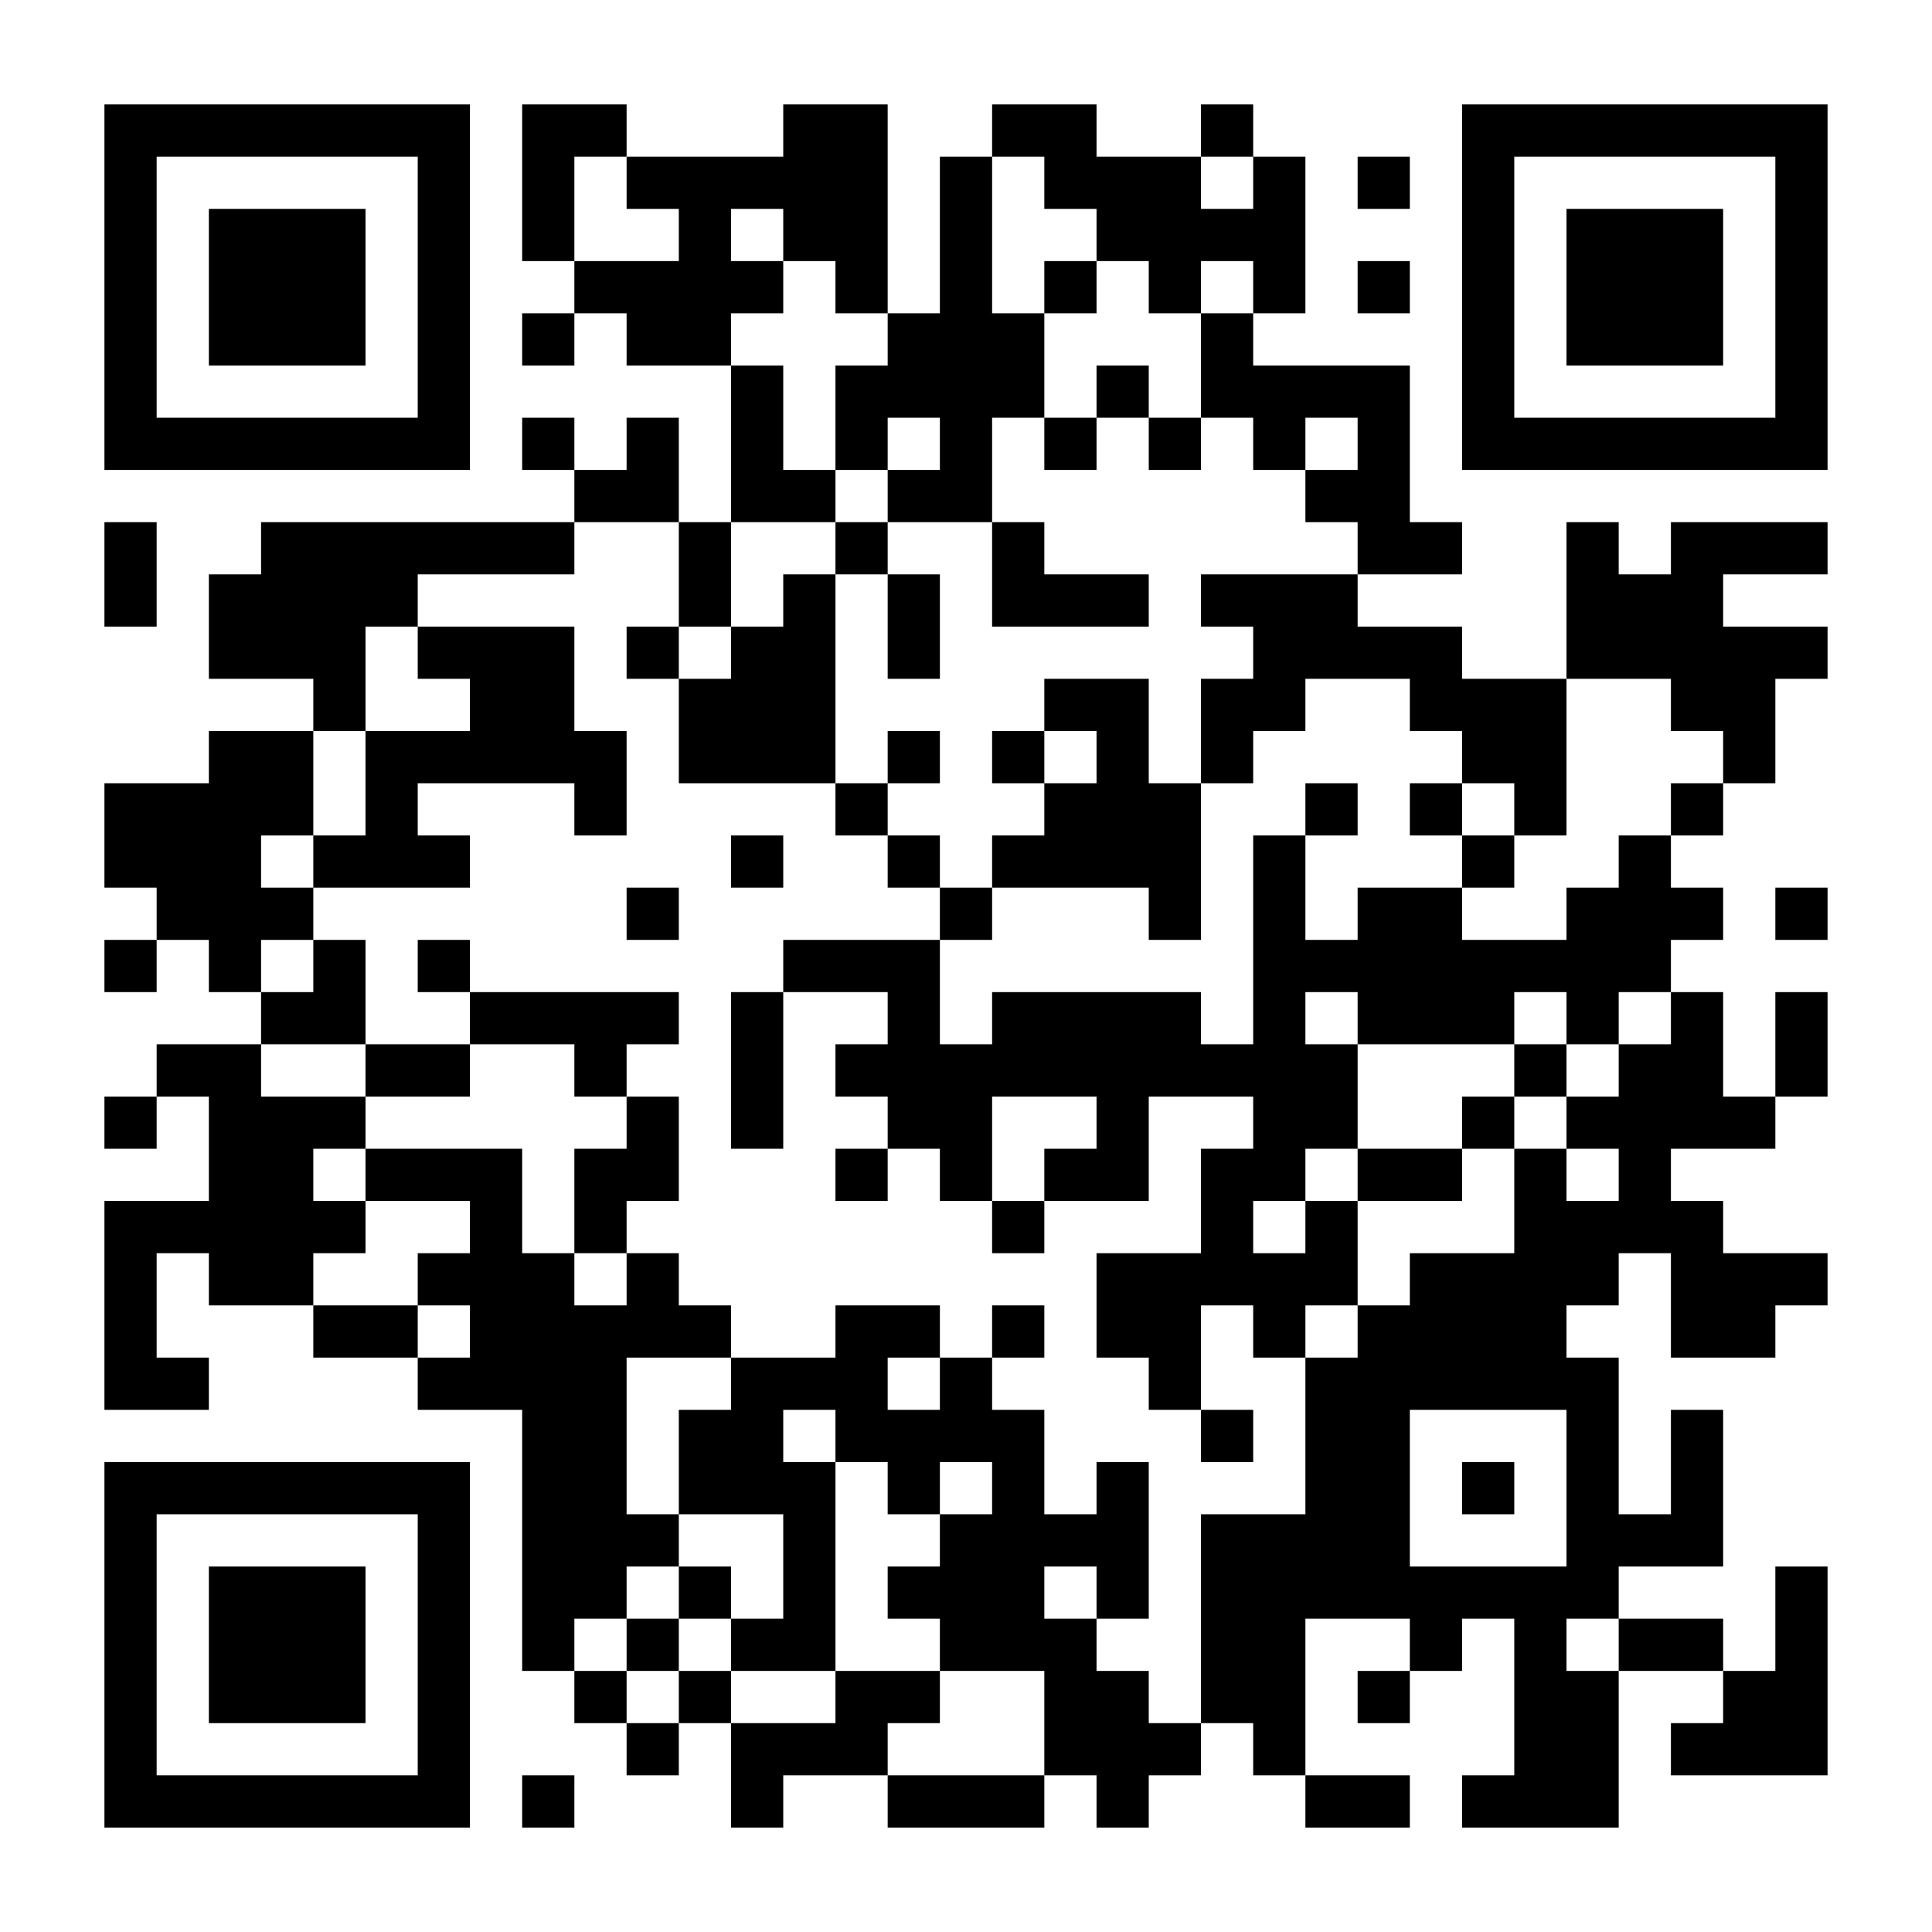
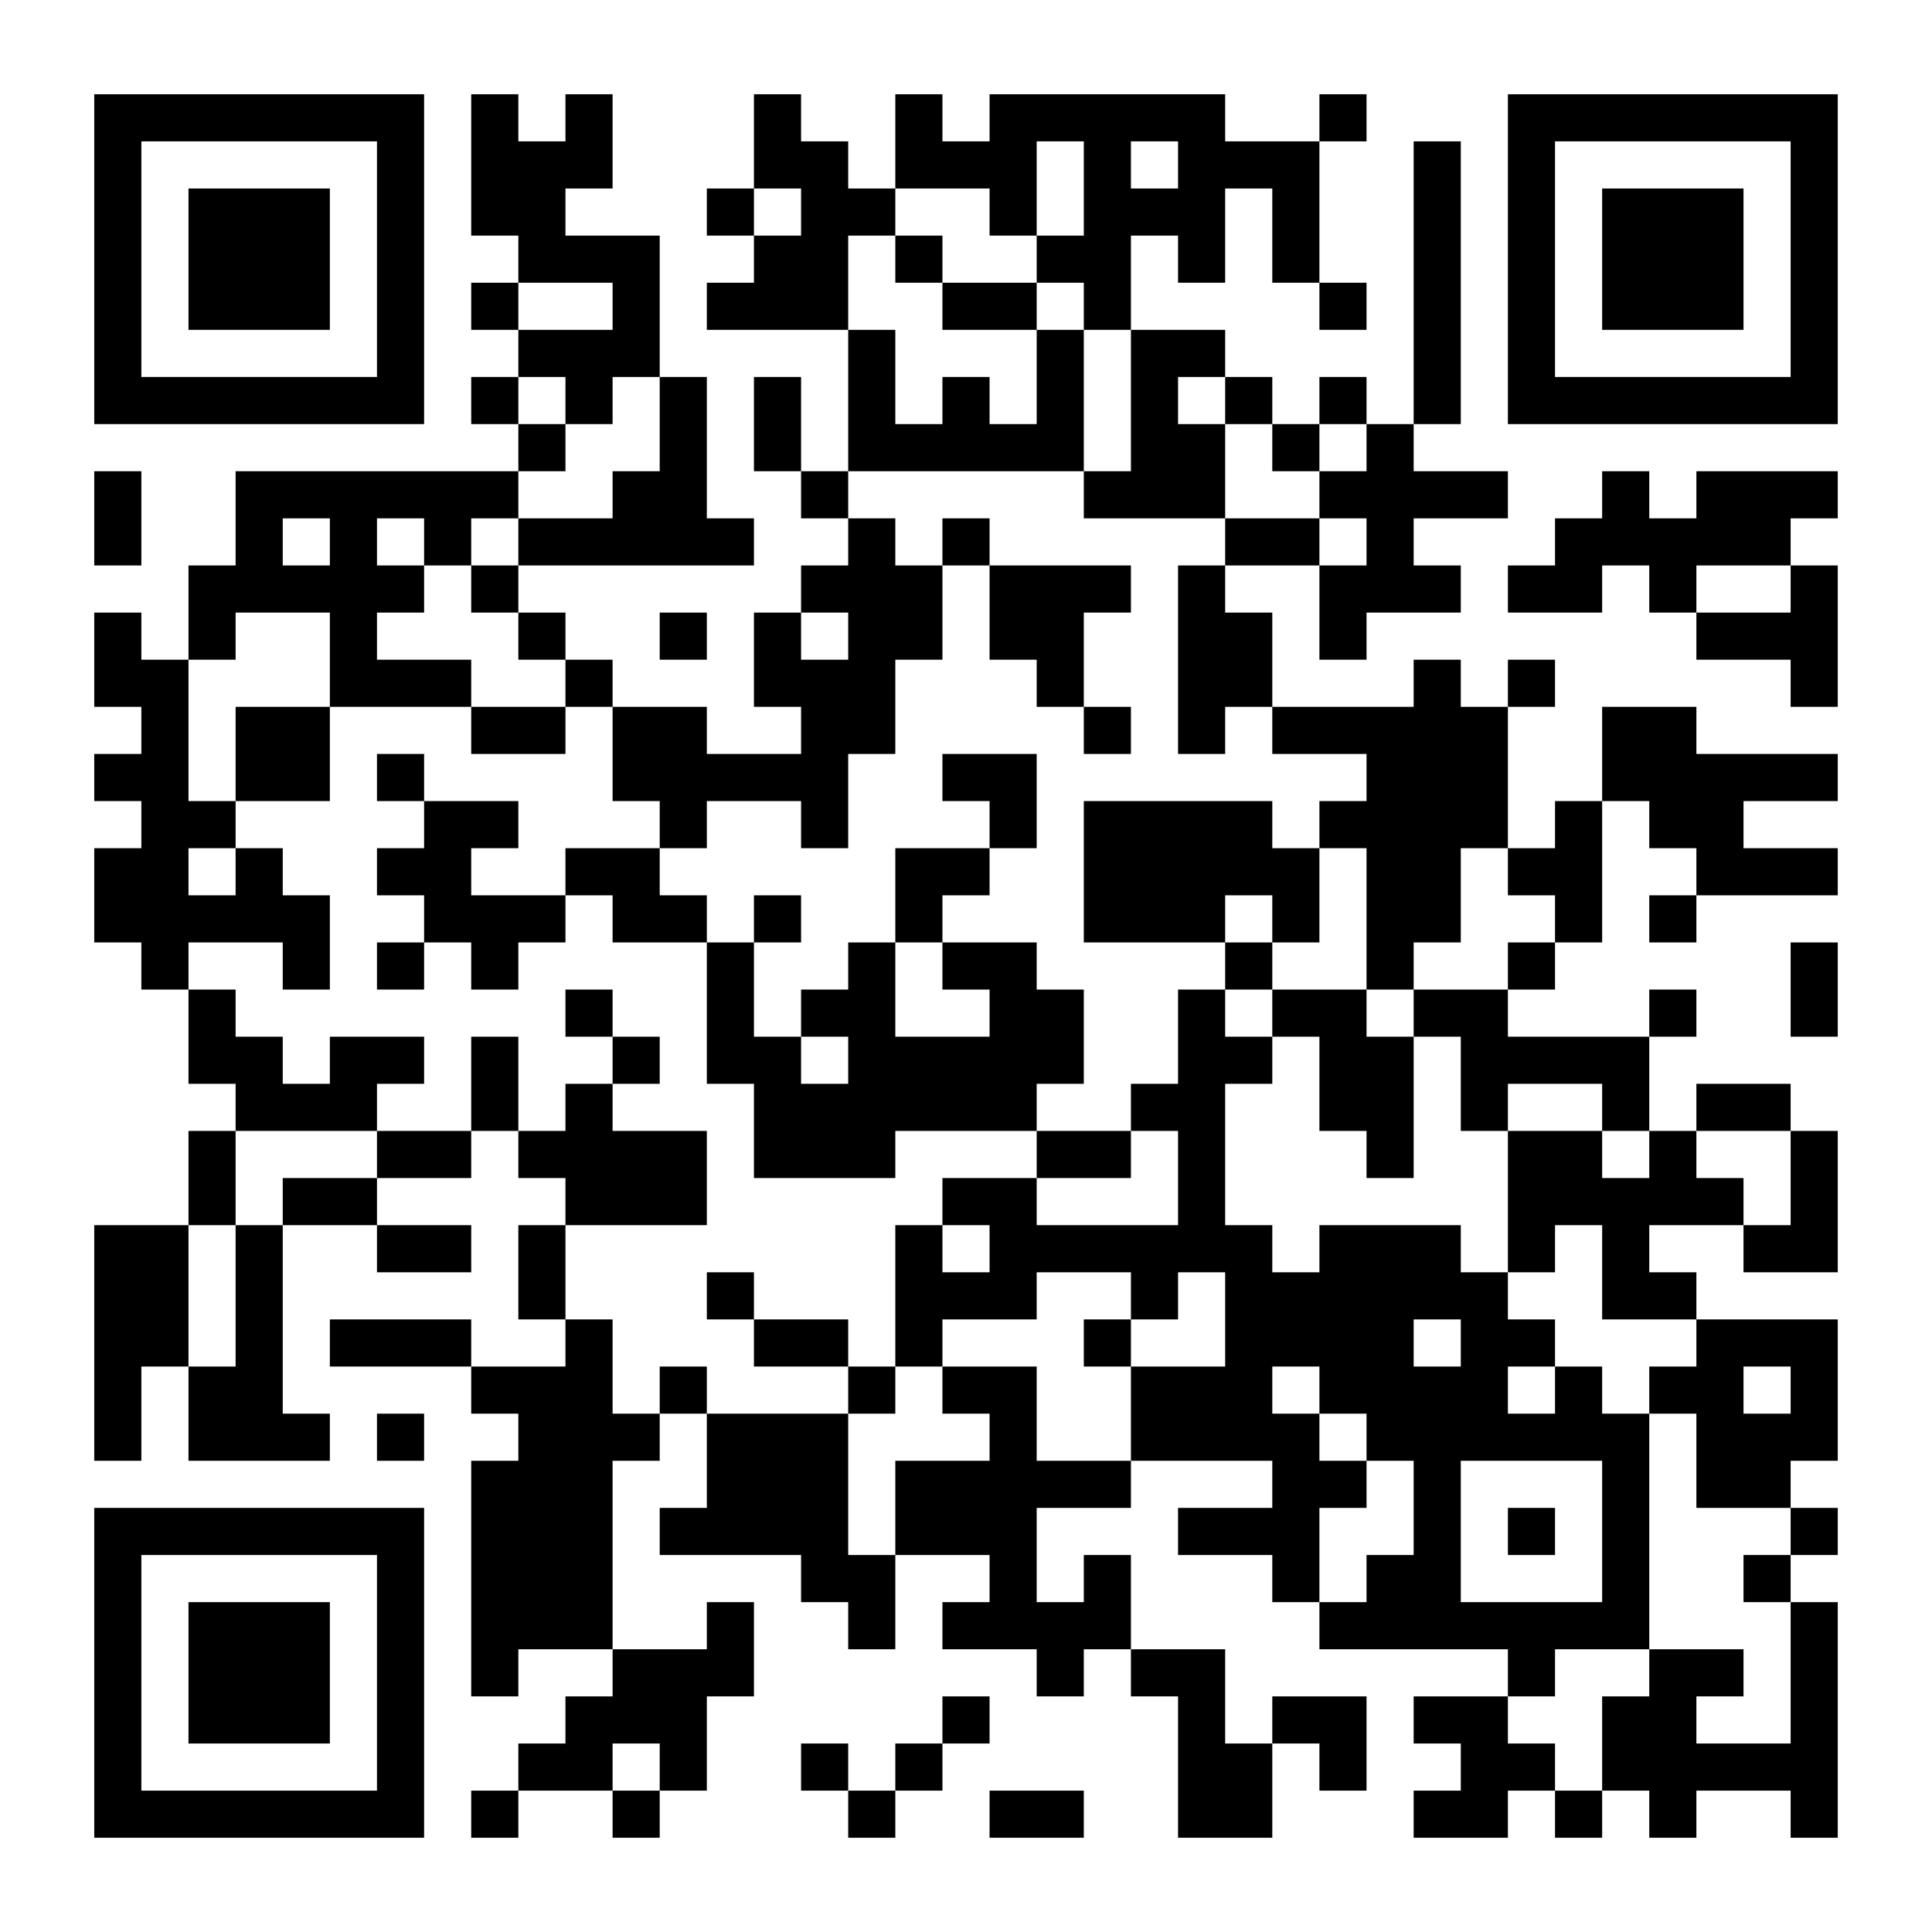
- <svg xmlns="http://www.w3.org/2000/svg" width="37mm" height="37mm" version="1.1" viewBox="0 0 37 37">
-   <path d="M2,2H3V3H2zM3,2H4V3H3zM4,2H5V3H4zM5,2H6V3H5zM6,2H7V3H6zM7,2H8V3H7zM8,2H9V3H8zM10,2H11V3H10zM11,2H12V3H11zM15,2H16V3H15zM16,2H17V3H16zM19,2H20V3H19zM20,2H21V3H20zM23,2H24V3H23zM28,2H29V3H28zM29,2H30V3H29zM30,2H31V3H30zM31,2H32V3H31zM32,2H33V3H32zM33,2H34V3H33zM34,2H35V3H34zM2,3H3V4H2zM8,3H9V4H8zM10,3H11V4H10zM12,3H13V4H12zM13,3H14V4H13zM14,3H15V4H14zM15,3H16V4H15zM16,3H17V4H16zM18,3H19V4H18zM20,3H21V4H20zM21,3H22V4H21zM22,3H23V4H22zM24,3H25V4H24zM26,3H27V4H26zM28,3H29V4H28zM34,3H35V4H34zM2,4H3V5H2zM4,4H5V5H4zM5,4H6V5H5zM6,4H7V5H6zM8,4H9V5H8zM10,4H11V5H10zM13,4H14V5H13zM15,4H16V5H15zM16,4H17V5H16zM18,4H19V5H18zM21,4H22V5H21zM22,4H23V5H22zM23,4H24V5H23zM24,4H25V5H24zM28,4H29V5H28zM30,4H31V5H30zM31,4H32V5H31zM32,4H33V5H32zM34,4H35V5H34zM2,5H3V6H2zM4,5H5V6H4zM5,5H6V6H5zM6,5H7V6H6zM8,5H9V6H8zM11,5H12V6H11zM12,5H13V6H12zM13,5H14V6H13zM14,5H15V6H14zM16,5H17V6H16zM18,5H19V6H18zM20,5H21V6H20zM22,5H23V6H22zM24,5H25V6H24zM26,5H27V6H26zM28,5H29V6H28zM30,5H31V6H30zM31,5H32V6H31zM32,5H33V6H32zM34,5H35V6H34zM2,6H3V7H2zM4,6H5V7H4zM5,6H6V7H5zM6,6H7V7H6zM8,6H9V7H8zM10,6H11V7H10zM12,6H13V7H12zM13,6H14V7H13zM17,6H18V7H17zM18,6H19V7H18zM19,6H20V7H19zM23,6H24V7H23zM28,6H29V7H28zM30,6H31V7H30zM31,6H32V7H31zM32,6H33V7H32zM34,6H35V7H34zM2,7H3V8H2zM8,7H9V8H8zM14,7H15V8H14zM16,7H17V8H16zM17,7H18V8H17zM18,7H19V8H18zM19,7H20V8H19zM21,7H22V8H21zM23,7H24V8H23zM24,7H25V8H24zM25,7H26V8H25zM26,7H27V8H26zM28,7H29V8H28zM34,7H35V8H34zM2,8H3V9H2zM3,8H4V9H3zM4,8H5V9H4zM5,8H6V9H5zM6,8H7V9H6zM7,8H8V9H7zM8,8H9V9H8zM10,8H11V9H10zM12,8H13V9H12zM14,8H15V9H14zM16,8H17V9H16zM18,8H19V9H18zM20,8H21V9H20zM22,8H23V9H22zM24,8H25V9H24zM26,8H27V9H26zM28,8H29V9H28zM29,8H30V9H29zM30,8H31V9H30zM31,8H32V9H31zM32,8H33V9H32zM33,8H34V9H33zM34,8H35V9H34zM11,9H12V10H11zM12,9H13V10H12zM14,9H15V10H14zM15,9H16V10H15zM17,9H18V10H17zM18,9H19V10H18zM25,9H26V10H25zM26,9H27V10H26zM2,10H3V11H2zM5,10H6V11H5zM6,10H7V11H6zM7,10H8V11H7zM8,10H9V11H8zM9,10H10V11H9zM10,10H11V11H10zM13,10H14V11H13zM16,10H17V11H16zM19,10H20V11H19zM26,10H27V11H26zM27,10H28V11H27zM30,10H31V11H30zM32,10H33V11H32zM33,10H34V11H33zM34,10H35V11H34zM2,11H3V12H2zM4,11H5V12H4zM5,11H6V12H5zM6,11H7V12H6zM7,11H8V12H7zM13,11H14V12H13zM15,11H16V12H15zM17,11H18V12H17zM19,11H20V12H19zM20,11H21V12H20zM21,11H22V12H21zM23,11H24V12H23zM24,11H25V12H24zM25,11H26V12H25zM30,11H31V12H30zM31,11H32V12H31zM32,11H33V12H32zM4,12H5V13H4zM5,12H6V13H5zM6,12H7V13H6zM8,12H9V13H8zM9,12H10V13H9zM10,12H11V13H10zM12,12H13V13H12zM14,12H15V13H14zM15,12H16V13H15zM17,12H18V13H17zM24,12H25V13H24zM25,12H26V13H25zM26,12H27V13H26zM27,12H28V13H27zM30,12H31V13H30zM31,12H32V13H31zM32,12H33V13H32zM33,12H34V13H33zM34,12H35V13H34zM6,13H7V14H6zM9,13H10V14H9zM10,13H11V14H10zM13,13H14V14H13zM14,13H15V14H14zM15,13H16V14H15zM20,13H21V14H20zM21,13H22V14H21zM23,13H24V14H23zM24,13H25V14H24zM27,13H28V14H27zM28,13H29V14H28zM29,13H30V14H29zM32,13H33V14H32zM33,13H34V14H33zM4,14H5V15H4zM5,14H6V15H5zM7,14H8V15H7zM8,14H9V15H8zM9,14H10V15H9zM10,14H11V15H10zM11,14H12V15H11zM13,14H14V15H13zM14,14H15V15H14zM15,14H16V15H15zM17,14H18V15H17zM19,14H20V15H19zM21,14H22V15H21zM23,14H24V15H23zM28,14H29V15H28zM29,14H30V15H29zM33,14H34V15H33zM2,15H3V16H2zM3,15H4V16H3zM4,15H5V16H4zM5,15H6V16H5zM7,15H8V16H7zM11,15H12V16H11zM16,15H17V16H16zM20,15H21V16H20zM21,15H22V16H21zM22,15H23V16H22zM25,15H26V16H25zM27,15H28V16H27zM29,15H30V16H29zM32,15H33V16H32zM2,16H3V17H2zM3,16H4V17H3zM4,16H5V17H4zM6,16H7V17H6zM7,16H8V17H7zM8,16H9V17H8zM14,16H15V17H14zM17,16H18V17H17zM19,16H20V17H19zM20,16H21V17H20zM21,16H22V17H21zM22,16H23V17H22zM24,16H25V17H24zM28,16H29V17H28zM31,16H32V17H31zM3,17H4V18H3zM4,17H5V18H4zM5,17H6V18H5zM12,17H13V18H12zM18,17H19V18H18zM22,17H23V18H22zM24,17H25V18H24zM26,17H27V18H26zM27,17H28V18H27zM30,17H31V18H30zM31,17H32V18H31zM32,17H33V18H32zM34,17H35V18H34zM2,18H3V19H2zM4,18H5V19H4zM6,18H7V19H6zM8,18H9V19H8zM15,18H16V19H15zM16,18H17V19H16zM17,18H18V19H17zM24,18H25V19H24zM25,18H26V19H25zM26,18H27V19H26zM27,18H28V19H27zM28,18H29V19H28zM29,18H30V19H29zM30,18H31V19H30zM31,18H32V19H31zM5,19H6V20H5zM6,19H7V20H6zM9,19H10V20H9zM10,19H11V20H10zM11,19H12V20H11zM12,19H13V20H12zM14,19H15V20H14zM17,19H18V20H17zM19,19H20V20H19zM20,19H21V20H20zM21,19H22V20H21zM22,19H23V20H22zM24,19H25V20H24zM26,19H27V20H26zM27,19H28V20H27zM28,19H29V20H28zM30,19H31V20H30zM32,19H33V20H32zM34,19H35V20H34zM3,20H4V21H3zM4,20H5V21H4zM7,20H8V21H7zM8,20H9V21H8zM11,20H12V21H11zM14,20H15V21H14zM16,20H17V21H16zM17,20H18V21H17zM18,20H19V21H18zM19,20H20V21H19zM20,20H21V21H20zM21,20H22V21H21zM22,20H23V21H22zM23,20H24V21H23zM24,20H25V21H24zM25,20H26V21H25zM29,20H30V21H29zM31,20H32V21H31zM32,20H33V21H32zM34,20H35V21H34zM2,21H3V22H2zM4,21H5V22H4zM5,21H6V22H5zM6,21H7V22H6zM12,21H13V22H12zM14,21H15V22H14zM17,21H18V22H17zM18,21H19V22H18zM21,21H22V22H21zM24,21H25V22H24zM25,21H26V22H25zM28,21H29V22H28zM30,21H31V22H30zM31,21H32V22H31zM32,21H33V22H32zM33,21H34V22H33zM4,22H5V23H4zM5,22H6V23H5zM7,22H8V23H7zM8,22H9V23H8zM9,22H10V23H9zM11,22H12V23H11zM12,22H13V23H12zM16,22H17V23H16zM18,22H19V23H18zM20,22H21V23H20zM21,22H22V23H21zM23,22H24V23H23zM24,22H25V23H24zM26,22H27V23H26zM27,22H28V23H27zM29,22H30V23H29zM31,22H32V23H31zM2,23H3V24H2zM3,23H4V24H3zM4,23H5V24H4zM5,23H6V24H5zM6,23H7V24H6zM9,23H10V24H9zM11,23H12V24H11zM19,23H20V24H19zM23,23H24V24H23zM25,23H26V24H25zM29,23H30V24H29zM30,23H31V24H30zM31,23H32V24H31zM32,23H33V24H32zM2,24H3V25H2zM4,24H5V25H4zM5,24H6V25H5zM8,24H9V25H8zM9,24H10V25H9zM10,24H11V25H10zM12,24H13V25H12zM21,24H22V25H21zM22,24H23V25H22zM23,24H24V25H23zM24,24H25V25H24zM25,24H26V25H25zM27,24H28V25H27zM28,24H29V25H28zM29,24H30V25H29zM30,24H31V25H30zM32,24H33V25H32zM33,24H34V25H33zM34,24H35V25H34zM2,25H3V26H2zM6,25H7V26H6zM7,25H8V26H7zM9,25H10V26H9zM10,25H11V26H10zM11,25H12V26H11zM12,25H13V26H12zM13,25H14V26H13zM16,25H17V26H16zM17,25H18V26H17zM19,25H20V26H19zM21,25H22V26H21zM22,25H23V26H22zM24,25H25V26H24zM26,25H27V26H26zM27,25H28V26H27zM28,25H29V26H28zM29,25H30V26H29zM32,25H33V26H32zM33,25H34V26H33zM2,26H3V27H2zM3,26H4V27H3zM8,26H9V27H8zM9,26H10V27H9zM10,26H11V27H10zM11,26H12V27H11zM14,26H15V27H14zM15,26H16V27H15zM16,26H17V27H16zM18,26H19V27H18zM22,26H23V27H22zM25,26H26V27H25zM26,26H27V27H26zM27,26H28V27H27zM28,26H29V27H28zM29,26H30V27H29zM30,26H31V27H30zM10,27H11V28H10zM11,27H12V28H11zM13,27H14V28H13zM14,27H15V28H14zM16,27H17V28H16zM17,27H18V28H17zM18,27H19V28H18zM19,27H20V28H19zM23,27H24V28H23zM25,27H26V28H25zM26,27H27V28H26zM30,27H31V28H30zM32,27H33V28H32zM2,28H3V29H2zM3,28H4V29H3zM4,28H5V29H4zM5,28H6V29H5zM6,28H7V29H6zM7,28H8V29H7zM8,28H9V29H8zM10,28H11V29H10zM11,28H12V29H11zM13,28H14V29H13zM14,28H15V29H14zM15,28H16V29H15zM17,28H18V29H17zM19,28H20V29H19zM21,28H22V29H21zM25,28H26V29H25zM26,28H27V29H26zM28,28H29V29H28zM30,28H31V29H30zM32,28H33V29H32zM2,29H3V30H2zM8,29H9V30H8zM10,29H11V30H10zM11,29H12V30H11zM12,29H13V30H12zM15,29H16V30H15zM18,29H19V30H18zM19,29H20V30H19zM20,29H21V30H20zM21,29H22V30H21zM23,29H24V30H23zM24,29H25V30H24zM25,29H26V30H25zM26,29H27V30H26zM30,29H31V30H30zM31,29H32V30H31zM32,29H33V30H32zM2,30H3V31H2zM4,30H5V31H4zM5,30H6V31H5zM6,30H7V31H6zM8,30H9V31H8zM10,30H11V31H10zM11,30H12V31H11zM13,30H14V31H13zM15,30H16V31H15zM17,30H18V31H17zM18,30H19V31H18zM19,30H20V31H19zM21,30H22V31H21zM23,30H24V31H23zM24,30H25V31H24zM25,30H26V31H25zM26,30H27V31H26zM27,30H28V31H27zM28,30H29V31H28zM29,30H30V31H29zM30,30H31V31H30zM34,30H35V31H34zM2,31H3V32H2zM4,31H5V32H4zM5,31H6V32H5zM6,31H7V32H6zM8,31H9V32H8zM10,31H11V32H10zM12,31H13V32H12zM14,31H15V32H14zM15,31H16V32H15zM18,31H19V32H18zM19,31H20V32H19zM20,31H21V32H20zM23,31H24V32H23zM24,31H25V32H24zM27,31H28V32H27zM29,31H30V32H29zM31,31H32V32H31zM32,31H33V32H32zM34,31H35V32H34zM2,32H3V33H2zM4,32H5V33H4zM5,32H6V33H5zM6,32H7V33H6zM8,32H9V33H8zM11,32H12V33H11zM13,32H14V33H13zM16,32H17V33H16zM17,32H18V33H17zM20,32H21V33H20zM21,32H22V33H21zM23,32H24V33H23zM24,32H25V33H24zM26,32H27V33H26zM29,32H30V33H29zM30,32H31V33H30zM33,32H34V33H33zM34,32H35V33H34zM2,33H3V34H2zM8,33H9V34H8zM12,33H13V34H12zM14,33H15V34H14zM15,33H16V34H15zM16,33H17V34H16zM20,33H21V34H20zM21,33H22V34H21zM22,33H23V34H22zM24,33H25V34H24zM29,33H30V34H29zM30,33H31V34H30zM32,33H33V34H32zM33,33H34V34H33zM34,33H35V34H34zM2,34H3V35H2zM3,34H4V35H3zM4,34H5V35H4zM5,34H6V35H5zM6,34H7V35H6zM7,34H8V35H7zM8,34H9V35H8zM10,34H11V35H10zM14,34H15V35H14zM17,34H18V35H17zM18,34H19V35H18zM19,34H20V35H19zM21,34H22V35H21zM25,34H26V35H25zM26,34H27V35H26zM28,34H29V35H28zM29,34H30V35H29zM30,34H31V35H30z" id="qr-path" fill="#000000" fill-opacity="1" fill-rule="nonzero" stroke="none" />
+ <svg xmlns="http://www.w3.org/2000/svg" width="41mm" height="41mm" version="1.1" viewBox="0 0 41 41">
+   <path d="M2,2H3V3H2zM3,2H4V3H3zM4,2H5V3H4zM5,2H6V3H5zM6,2H7V3H6zM7,2H8V3H7zM8,2H9V3H8zM10,2H11V3H10zM12,2H13V3H12zM16,2H17V3H16zM19,2H20V3H19zM21,2H22V3H21zM22,2H23V3H22zM23,2H24V3H23zM24,2H25V3H24zM25,2H26V3H25zM28,2H29V3H28zM32,2H33V3H32zM33,2H34V3H33zM34,2H35V3H34zM35,2H36V3H35zM36,2H37V3H36zM37,2H38V3H37zM38,2H39V3H38zM2,3H3V4H2zM8,3H9V4H8zM10,3H11V4H10zM11,3H12V4H11zM12,3H13V4H12zM16,3H17V4H16zM17,3H18V4H17zM19,3H20V4H19zM20,3H21V4H20zM21,3H22V4H21zM23,3H24V4H23zM25,3H26V4H25zM26,3H27V4H26zM27,3H28V4H27zM30,3H31V4H30zM32,3H33V4H32zM38,3H39V4H38zM2,4H3V5H2zM4,4H5V5H4zM5,4H6V5H5zM6,4H7V5H6zM8,4H9V5H8zM10,4H11V5H10zM11,4H12V5H11zM15,4H16V5H15zM17,4H18V5H17zM18,4H19V5H18zM21,4H22V5H21zM23,4H24V5H23zM24,4H25V5H24zM25,4H26V5H25zM27,4H28V5H27zM30,4H31V5H30zM32,4H33V5H32zM34,4H35V5H34zM35,4H36V5H35zM36,4H37V5H36zM38,4H39V5H38zM2,5H3V6H2zM4,5H5V6H4zM5,5H6V6H5zM6,5H7V6H6zM8,5H9V6H8zM11,5H12V6H11zM12,5H13V6H12zM13,5H14V6H13zM16,5H17V6H16zM17,5H18V6H17zM19,5H20V6H19zM22,5H23V6H22zM23,5H24V6H23zM25,5H26V6H25zM27,5H28V6H27zM30,5H31V6H30zM32,5H33V6H32zM34,5H35V6H34zM35,5H36V6H35zM36,5H37V6H36zM38,5H39V6H38zM2,6H3V7H2zM4,6H5V7H4zM5,6H6V7H5zM6,6H7V7H6zM8,6H9V7H8zM10,6H11V7H10zM13,6H14V7H13zM15,6H16V7H15zM16,6H17V7H16zM17,6H18V7H17zM20,6H21V7H20zM21,6H22V7H21zM23,6H24V7H23zM28,6H29V7H28zM30,6H31V7H30zM32,6H33V7H32zM34,6H35V7H34zM35,6H36V7H35zM36,6H37V7H36zM38,6H39V7H38zM2,7H3V8H2zM8,7H9V8H8zM11,7H12V8H11zM12,7H13V8H12zM13,7H14V8H13zM18,7H19V8H18zM22,7H23V8H22zM24,7H25V8H24zM25,7H26V8H25zM30,7H31V8H30zM32,7H33V8H32zM38,7H39V8H38zM2,8H3V9H2zM3,8H4V9H3zM4,8H5V9H4zM5,8H6V9H5zM6,8H7V9H6zM7,8H8V9H7zM8,8H9V9H8zM10,8H11V9H10zM12,8H13V9H12zM14,8H15V9H14zM16,8H17V9H16zM18,8H19V9H18zM20,8H21V9H20zM22,8H23V9H22zM24,8H25V9H24zM26,8H27V9H26zM28,8H29V9H28zM30,8H31V9H30zM32,8H33V9H32zM33,8H34V9H33zM34,8H35V9H34zM35,8H36V9H35zM36,8H37V9H36zM37,8H38V9H37zM38,8H39V9H38zM11,9H12V10H11zM14,9H15V10H14zM16,9H17V10H16zM18,9H19V10H18zM19,9H20V10H19zM20,9H21V10H20zM21,9H22V10H21zM22,9H23V10H22zM24,9H25V10H24zM25,9H26V10H25zM27,9H28V10H27zM29,9H30V10H29zM2,10H3V11H2zM5,10H6V11H5zM6,10H7V11H6zM7,10H8V11H7zM8,10H9V11H8zM9,10H10V11H9zM10,10H11V11H10zM13,10H14V11H13zM14,10H15V11H14zM17,10H18V11H17zM23,10H24V11H23zM24,10H25V11H24zM25,10H26V11H25zM28,10H29V11H28zM29,10H30V11H29zM30,10H31V11H30zM31,10H32V11H31zM34,10H35V11H34zM36,10H37V11H36zM37,10H38V11H37zM38,10H39V11H38zM2,11H3V12H2zM5,11H6V12H5zM7,11H8V12H7zM9,11H10V12H9zM11,11H12V12H11zM12,11H13V12H12zM13,11H14V12H13zM14,11H15V12H14zM15,11H16V12H15zM18,11H19V12H18zM20,11H21V12H20zM26,11H27V12H26zM27,11H28V12H27zM29,11H30V12H29zM33,11H34V12H33zM34,11H35V12H34zM35,11H36V12H35zM36,11H37V12H36zM37,11H38V12H37zM4,12H5V13H4zM5,12H6V13H5zM6,12H7V13H6zM7,12H8V13H7zM8,12H9V13H8zM10,12H11V13H10zM17,12H18V13H17zM18,12H19V13H18zM19,12H20V13H19zM21,12H22V13H21zM22,12H23V13H22zM23,12H24V13H23zM25,12H26V13H25zM28,12H29V13H28zM29,12H30V13H29zM30,12H31V13H30zM32,12H33V13H32zM33,12H34V13H33zM35,12H36V13H35zM38,12H39V13H38zM2,13H3V14H2zM4,13H5V14H4zM7,13H8V14H7zM11,13H12V14H11zM14,13H15V14H14zM16,13H17V14H16zM18,13H19V14H18zM19,13H20V14H19zM21,13H22V14H21zM22,13H23V14H22zM25,13H26V14H25zM26,13H27V14H26zM28,13H29V14H28zM36,13H37V14H36zM37,13H38V14H37zM38,13H39V14H38zM2,14H3V15H2zM3,14H4V15H3zM7,14H8V15H7zM8,14H9V15H8zM9,14H10V15H9zM12,14H13V15H12zM16,14H17V15H16zM17,14H18V15H17zM18,14H19V15H18zM22,14H23V15H22zM25,14H26V15H25zM26,14H27V15H26zM30,14H31V15H30zM32,14H33V15H32zM38,14H39V15H38zM3,15H4V16H3zM5,15H6V16H5zM6,15H7V16H6zM10,15H11V16H10zM11,15H12V16H11zM13,15H14V16H13zM14,15H15V16H14zM17,15H18V16H17zM18,15H19V16H18zM23,15H24V16H23zM25,15H26V16H25zM27,15H28V16H27zM28,15H29V16H28zM29,15H30V16H29zM30,15H31V16H30zM31,15H32V16H31zM34,15H35V16H34zM35,15H36V16H35zM2,16H3V17H2zM3,16H4V17H3zM5,16H6V17H5zM6,16H7V17H6zM8,16H9V17H8zM13,16H14V17H13zM14,16H15V17H14zM15,16H16V17H15zM16,16H17V17H16zM17,16H18V17H17zM20,16H21V17H20zM21,16H22V17H21zM29,16H30V17H29zM30,16H31V17H30zM31,16H32V17H31zM34,16H35V17H34zM35,16H36V17H35zM36,16H37V17H36zM37,16H38V17H37zM38,16H39V17H38zM3,17H4V18H3zM4,17H5V18H4zM9,17H10V18H9zM10,17H11V18H10zM14,17H15V18H14zM17,17H18V18H17zM21,17H22V18H21zM23,17H24V18H23zM24,17H25V18H24zM25,17H26V18H25zM26,17H27V18H26zM28,17H29V18H28zM29,17H30V18H29zM30,17H31V18H30zM31,17H32V18H31zM33,17H34V18H33zM35,17H36V18H35zM36,17H37V18H36zM2,18H3V19H2zM3,18H4V19H3zM5,18H6V19H5zM8,18H9V19H8zM9,18H10V19H9zM12,18H13V19H12zM13,18H14V19H13zM19,18H20V19H19zM20,18H21V19H20zM23,18H24V19H23zM24,18H25V19H24zM25,18H26V19H25zM26,18H27V19H26zM27,18H28V19H27zM29,18H30V19H29zM30,18H31V19H30zM32,18H33V19H32zM33,18H34V19H33zM36,18H37V19H36zM37,18H38V19H37zM38,18H39V19H38zM2,19H3V20H2zM3,19H4V20H3zM4,19H5V20H4zM5,19H6V20H5zM6,19H7V20H6zM9,19H10V20H9zM10,19H11V20H10zM11,19H12V20H11zM13,19H14V20H13zM14,19H15V20H14zM16,19H17V20H16zM19,19H20V20H19zM23,19H24V20H23zM24,19H25V20H24zM25,19H26V20H25zM27,19H28V20H27zM29,19H30V20H29zM30,19H31V20H30zM33,19H34V20H33zM35,19H36V20H35zM3,20H4V21H3zM6,20H7V21H6zM8,20H9V21H8zM10,20H11V21H10zM15,20H16V21H15zM18,20H19V21H18zM20,20H21V21H20zM21,20H22V21H21zM26,20H27V21H26zM29,20H30V21H29zM32,20H33V21H32zM38,20H39V21H38zM4,21H5V22H4zM12,21H13V22H12zM15,21H16V22H15zM17,21H18V22H17zM18,21H19V22H18zM21,21H22V22H21zM22,21H23V22H22zM25,21H26V22H25zM27,21H28V22H27zM28,21H29V22H28zM30,21H31V22H30zM31,21H32V22H31zM35,21H36V22H35zM38,21H39V22H38zM4,22H5V23H4zM5,22H6V23H5zM7,22H8V23H7zM8,22H9V23H8zM10,22H11V23H10zM13,22H14V23H13zM15,22H16V23H15zM16,22H17V23H16zM18,22H19V23H18zM19,22H20V23H19zM20,22H21V23H20zM21,22H22V23H21zM22,22H23V23H22zM25,22H26V23H25zM26,22H27V23H26zM28,22H29V23H28zM29,22H30V23H29zM31,22H32V23H31zM32,22H33V23H32zM33,22H34V23H33zM34,22H35V23H34zM5,23H6V24H5zM6,23H7V24H6zM7,23H8V24H7zM10,23H11V24H10zM12,23H13V24H12zM16,23H17V24H16zM17,23H18V24H17zM18,23H19V24H18zM19,23H20V24H19zM20,23H21V24H20zM21,23H22V24H21zM24,23H25V24H24zM25,23H26V24H25zM28,23H29V24H28zM29,23H30V24H29zM31,23H32V24H31zM34,23H35V24H34zM36,23H37V24H36zM37,23H38V24H37zM4,24H5V25H4zM8,24H9V25H8zM9,24H10V25H9zM11,24H12V25H11zM12,24H13V25H12zM13,24H14V25H13zM14,24H15V25H14zM16,24H17V25H16zM17,24H18V25H17zM18,24H19V25H18zM22,24H23V25H22zM23,24H24V25H23zM25,24H26V25H25zM29,24H30V25H29zM32,24H33V25H32zM33,24H34V25H33zM35,24H36V25H35zM38,24H39V25H38zM4,25H5V26H4zM6,25H7V26H6zM7,25H8V26H7zM12,25H13V26H12zM13,25H14V26H13zM14,25H15V26H14zM20,25H21V26H20zM21,25H22V26H21zM25,25H26V26H25zM32,25H33V26H32zM33,25H34V26H33zM34,25H35V26H34zM35,25H36V26H35zM36,25H37V26H36zM38,25H39V26H38zM2,26H3V27H2zM3,26H4V27H3zM5,26H6V27H5zM8,26H9V27H8zM9,26H10V27H9zM11,26H12V27H11zM19,26H20V27H19zM21,26H22V27H21zM22,26H23V27H22zM23,26H24V27H23zM24,26H25V27H24zM25,26H26V27H25zM26,26H27V27H26zM28,26H29V27H28zM29,26H30V27H29zM30,26H31V27H30zM32,26H33V27H32zM34,26H35V27H34zM37,26H38V27H37zM38,26H39V27H38zM2,27H3V28H2zM3,27H4V28H3zM5,27H6V28H5zM11,27H12V28H11zM15,27H16V28H15zM19,27H20V28H19zM20,27H21V28H20zM21,27H22V28H21zM24,27H25V28H24zM26,27H27V28H26zM27,27H28V28H27zM28,27H29V28H28zM29,27H30V28H29zM30,27H31V28H30zM31,27H32V28H31zM34,27H35V28H34zM35,27H36V28H35zM2,28H3V29H2zM3,28H4V29H3zM5,28H6V29H5zM7,28H8V29H7zM8,28H9V29H8zM9,28H10V29H9zM12,28H13V29H12zM16,28H17V29H16zM17,28H18V29H17zM19,28H20V29H19zM23,28H24V29H23zM26,28H27V29H26zM27,28H28V29H27zM28,28H29V29H28zM29,28H30V29H29zM31,28H32V29H31zM32,28H33V29H32zM36,28H37V29H36zM37,28H38V29H37zM38,28H39V29H38zM2,29H3V30H2zM4,29H5V30H4zM5,29H6V30H5zM10,29H11V30H10zM11,29H12V30H11zM12,29H13V30H12zM14,29H15V30H14zM18,29H19V30H18zM20,29H21V30H20zM21,29H22V30H21zM24,29H25V30H24zM25,29H26V30H25zM26,29H27V30H26zM28,29H29V30H28zM29,29H30V30H29zM30,29H31V30H30zM31,29H32V30H31zM33,29H34V30H33zM35,29H36V30H35zM36,29H37V30H36zM38,29H39V30H38zM2,30H3V31H2zM4,30H5V31H4zM5,30H6V31H5zM6,30H7V31H6zM8,30H9V31H8zM11,30H12V31H11zM12,30H13V31H12zM13,30H14V31H13zM15,30H16V31H15zM16,30H17V31H16zM17,30H18V31H17zM21,30H22V31H21zM24,30H25V31H24zM25,30H26V31H25zM26,30H27V31H26zM27,30H28V31H27zM29,30H30V31H29zM30,30H31V31H30zM31,30H32V31H31zM32,30H33V31H32zM33,30H34V31H33zM34,30H35V31H34zM36,30H37V31H36zM37,30H38V31H37zM38,30H39V31H38zM10,31H11V32H10zM11,31H12V32H11zM12,31H13V32H12zM15,31H16V32H15zM16,31H17V32H16zM17,31H18V32H17zM19,31H20V32H19zM20,31H21V32H20zM21,31H22V32H21zM22,31H23V32H22zM23,31H24V32H23zM27,31H28V32H27zM28,31H29V32H28zM30,31H31V32H30zM34,31H35V32H34zM36,31H37V32H36zM37,31H38V32H37zM2,32H3V33H2zM3,32H4V33H3zM4,32H5V33H4zM5,32H6V33H5zM6,32H7V33H6zM7,32H8V33H7zM8,32H9V33H8zM10,32H11V33H10zM11,32H12V33H11zM12,32H13V33H12zM14,32H15V33H14zM15,32H16V33H15zM16,32H17V33H16zM17,32H18V33H17zM19,32H20V33H19zM20,32H21V33H20zM21,32H22V33H21zM25,32H26V33H25zM26,32H27V33H26zM27,32H28V33H27zM30,32H31V33H30zM32,32H33V33H32zM34,32H35V33H34zM38,32H39V33H38zM2,33H3V34H2zM8,33H9V34H8zM10,33H11V34H10zM11,33H12V34H11zM12,33H13V34H12zM17,33H18V34H17zM18,33H19V34H18zM21,33H22V34H21zM23,33H24V34H23zM27,33H28V34H27zM29,33H30V34H29zM30,33H31V34H30zM34,33H35V34H34zM37,33H38V34H37zM2,34H3V35H2zM4,34H5V35H4zM5,34H6V35H5zM6,34H7V35H6zM8,34H9V35H8zM10,34H11V35H10zM11,34H12V35H11zM12,34H13V35H12zM15,34H16V35H15zM18,34H19V35H18zM20,34H21V35H20zM21,34H22V35H21zM22,34H23V35H22zM23,34H24V35H23zM28,34H29V35H28zM29,34H30V35H29zM30,34H31V35H30zM31,34H32V35H31zM32,34H33V35H32zM33,34H34V35H33zM34,34H35V35H34zM38,34H39V35H38zM2,35H3V36H2zM4,35H5V36H4zM5,35H6V36H5zM6,35H7V36H6zM8,35H9V36H8zM10,35H11V36H10zM13,35H14V36H13zM14,35H15V36H14zM15,35H16V36H15zM22,35H23V36H22zM24,35H25V36H24zM25,35H26V36H25zM32,35H33V36H32zM35,35H36V36H35zM36,35H37V36H36zM38,35H39V36H38zM2,36H3V37H2zM4,36H5V37H4zM5,36H6V37H5zM6,36H7V37H6zM8,36H9V37H8zM12,36H13V37H12zM13,36H14V37H13zM14,36H15V37H14zM20,36H21V37H20zM25,36H26V37H25zM27,36H28V37H27zM28,36H29V37H28zM30,36H31V37H30zM31,36H32V37H31zM34,36H35V37H34zM35,36H36V37H35zM38,36H39V37H38zM2,37H3V38H2zM8,37H9V38H8zM11,37H12V38H11zM12,37H13V38H12zM14,37H15V38H14zM17,37H18V38H17zM19,37H20V38H19zM25,37H26V38H25zM26,37H27V38H26zM28,37H29V38H28zM31,37H32V38H31zM32,37H33V38H32zM34,37H35V38H34zM35,37H36V38H35zM36,37H37V38H36zM37,37H38V38H37zM38,37H39V38H38zM2,38H3V39H2zM3,38H4V39H3zM4,38H5V39H4zM5,38H6V39H5zM6,38H7V39H6zM7,38H8V39H7zM8,38H9V39H8zM10,38H11V39H10zM13,38H14V39H13zM18,38H19V39H18zM21,38H22V39H21zM22,38H23V39H22zM25,38H26V39H25zM26,38H27V39H26zM30,38H31V39H30zM31,38H32V39H31zM33,38H34V39H33zM35,38H36V39H35zM38,38H39V39H38z" id="qr-path" fill="#000000" fill-opacity="1" fill-rule="nonzero" stroke="none" />
</svg>
